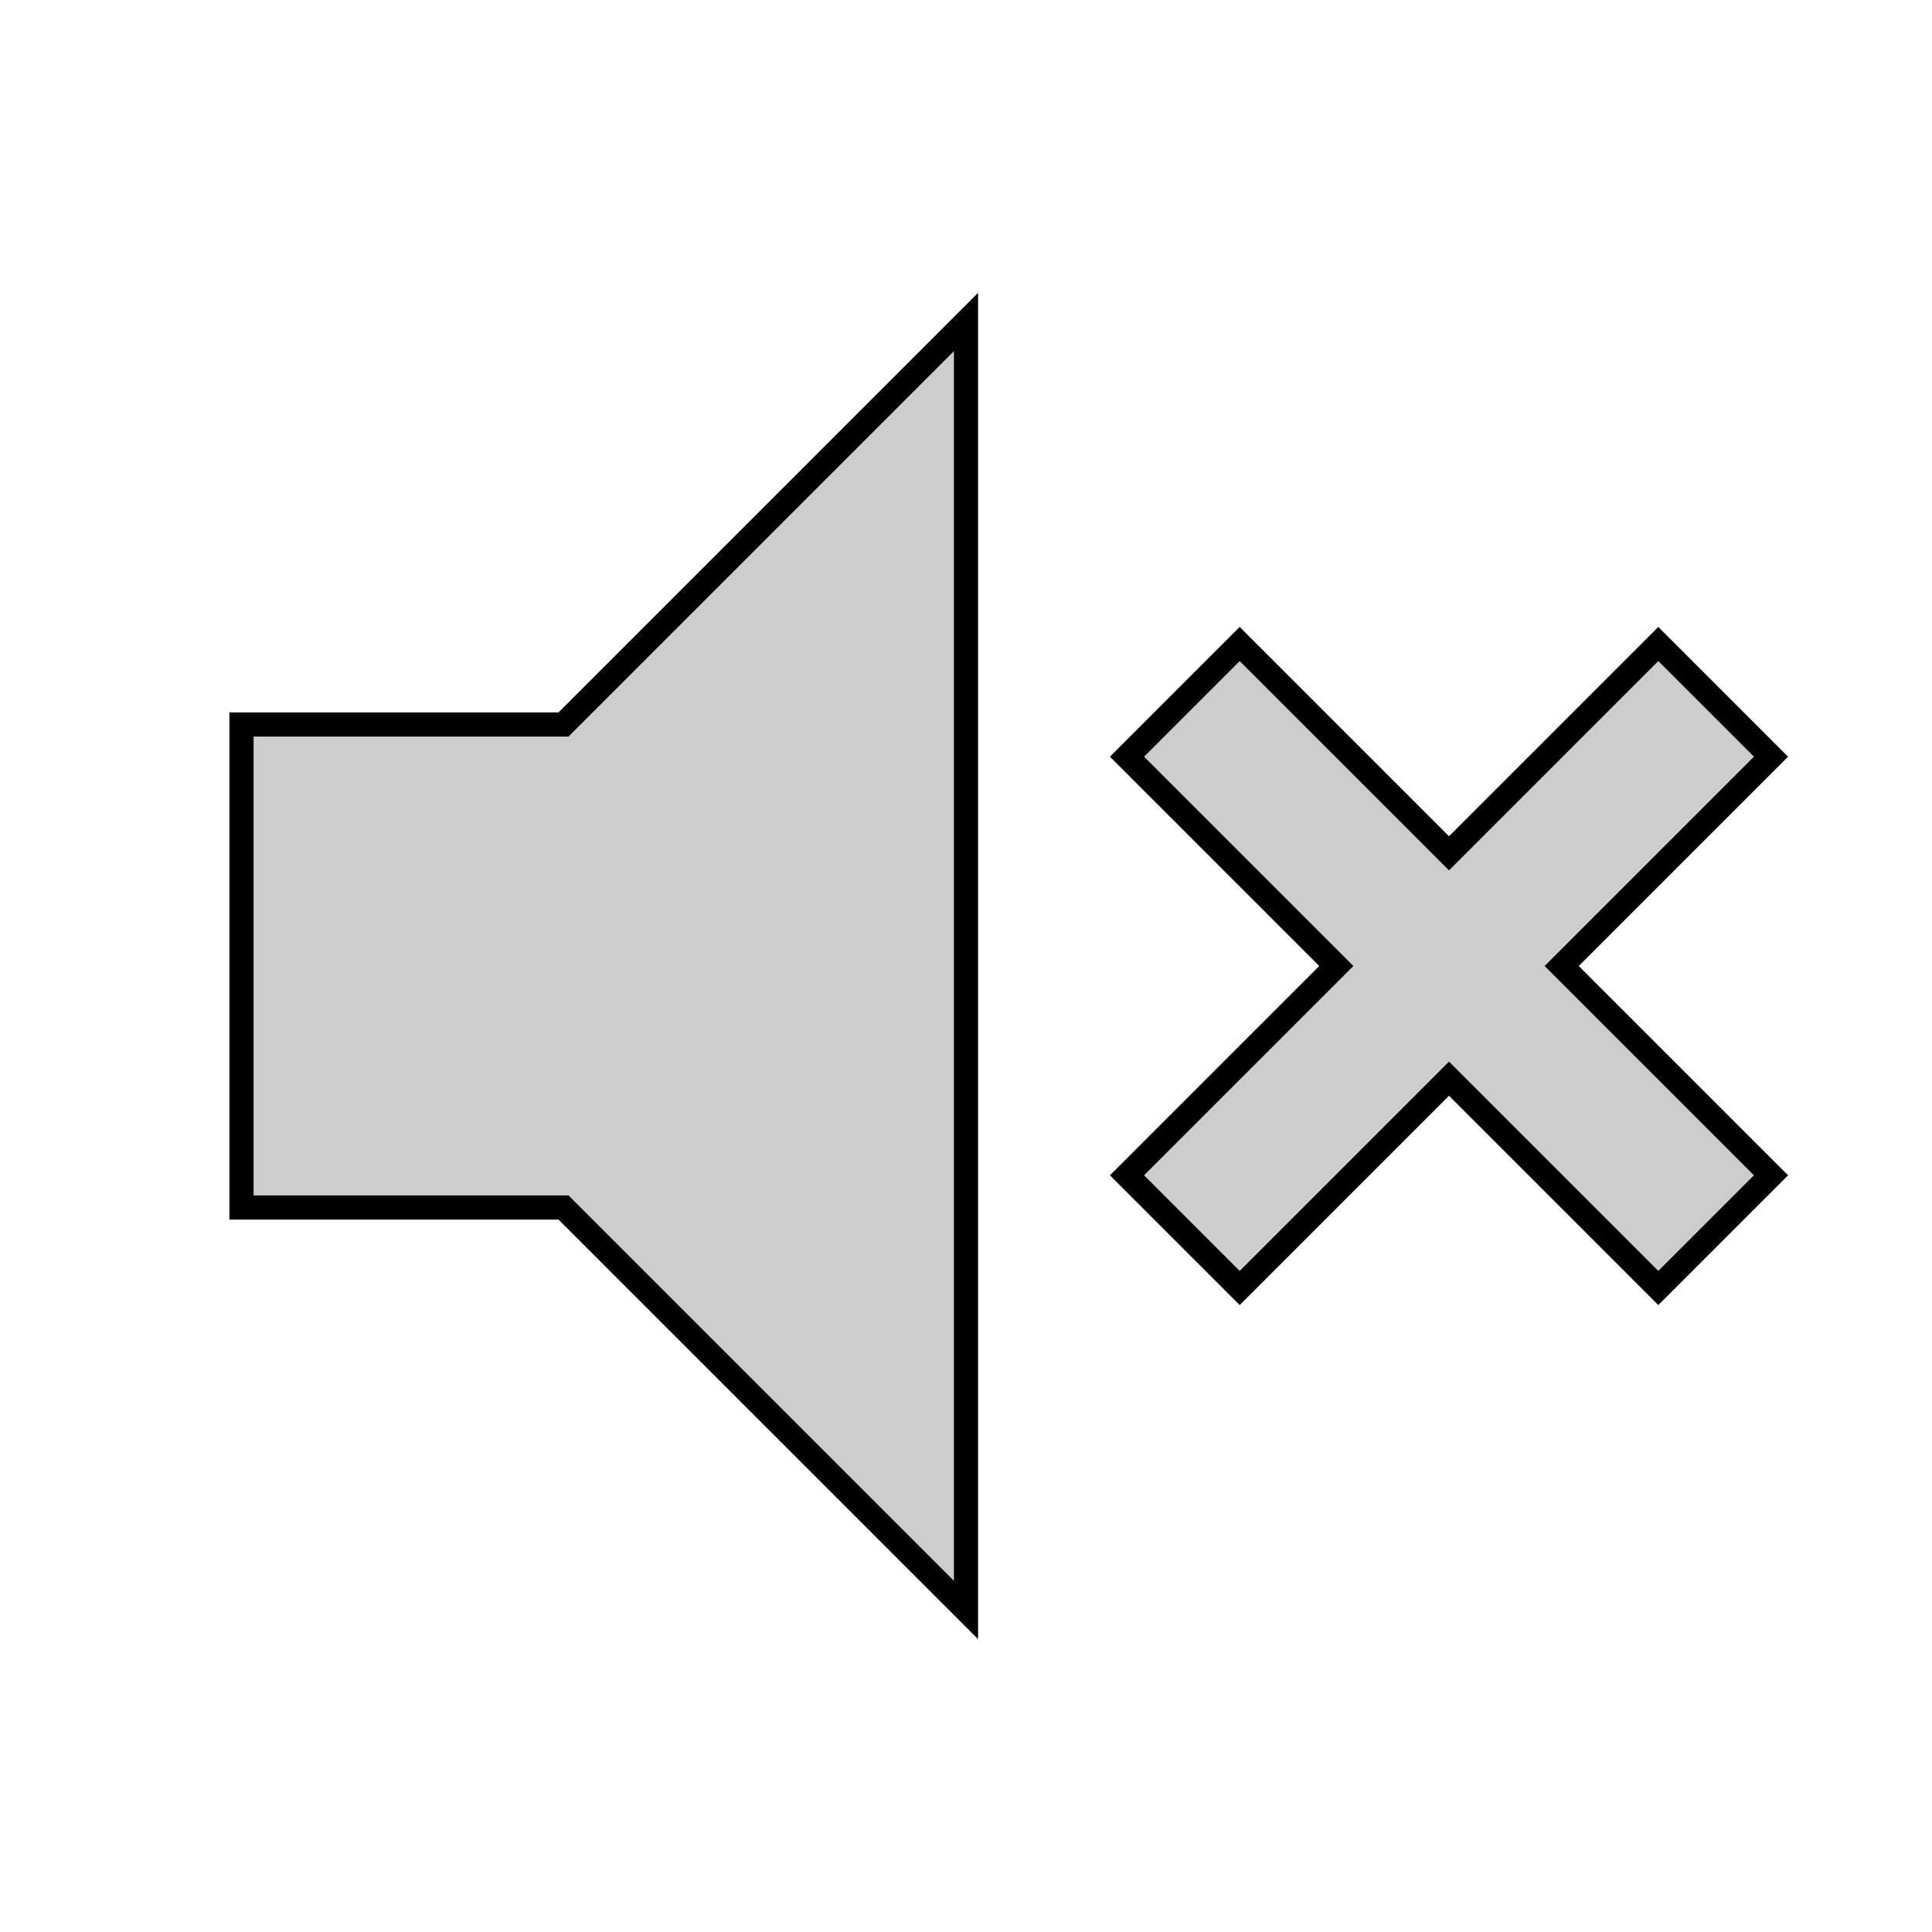
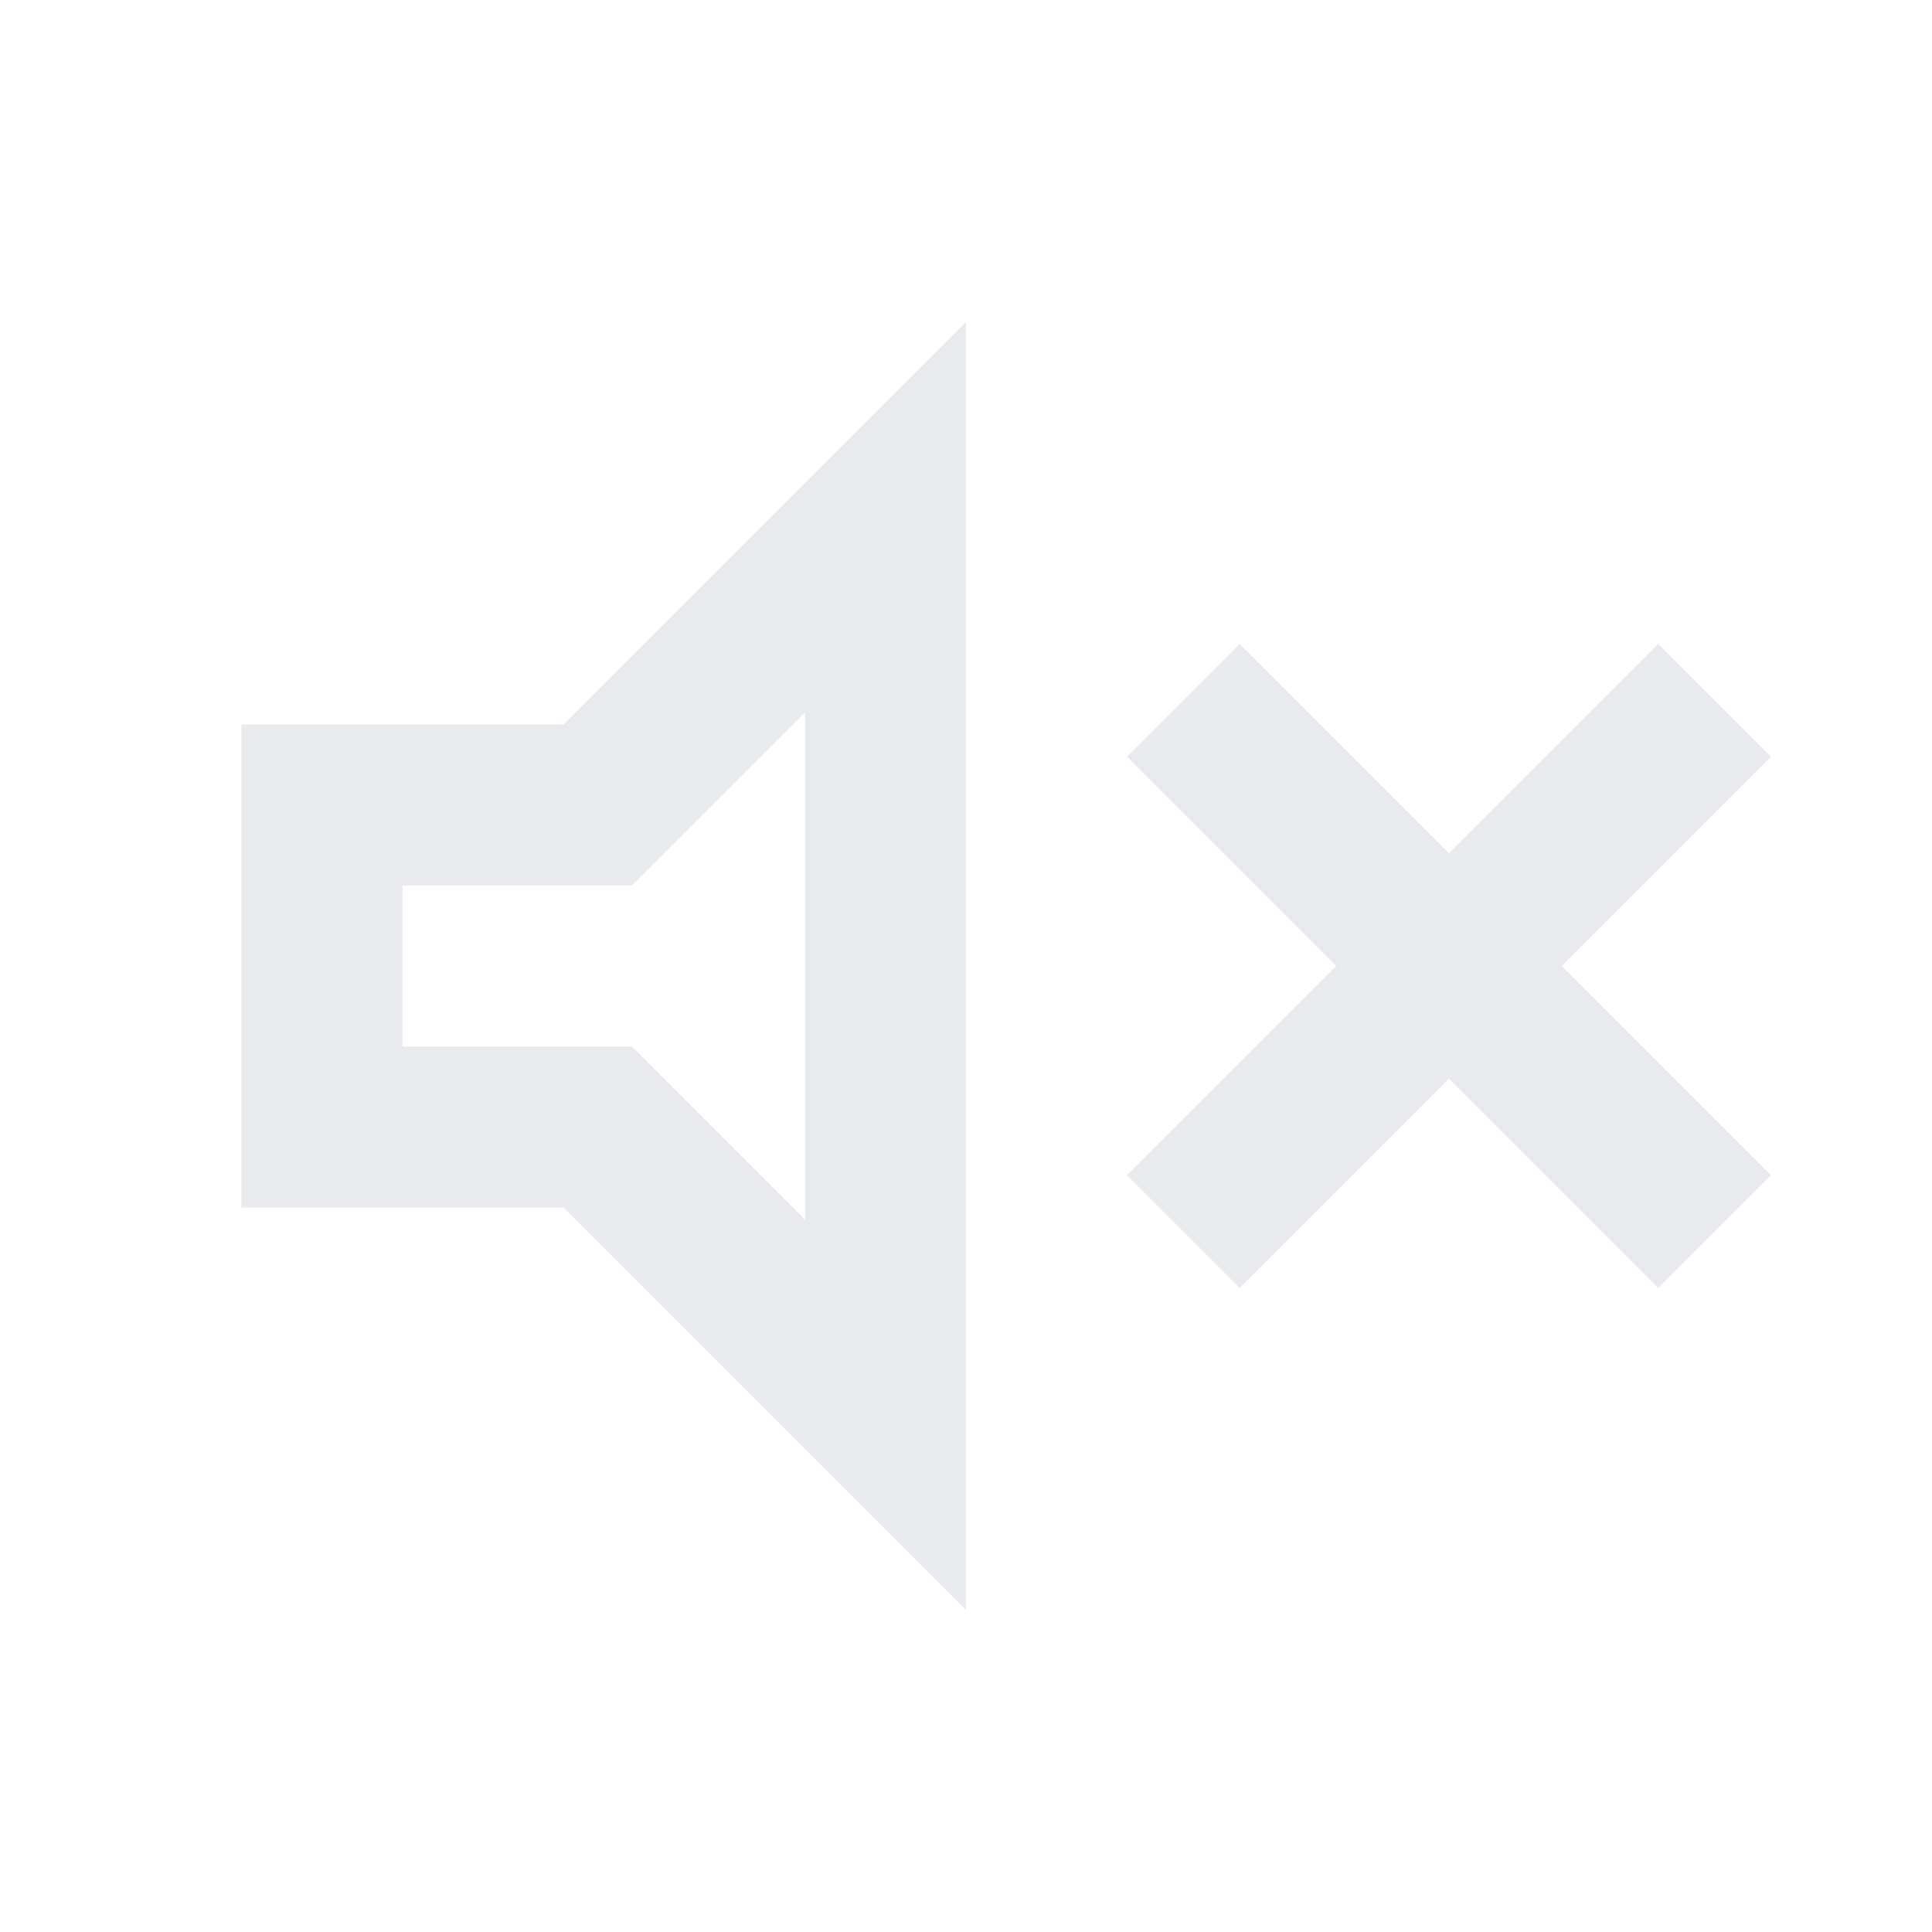
- <svg xmlns="http://www.w3.org/2000/svg" height="24" viewBox="0 -960 960 960" width="24">
-   <style>@keyframes fill{0%{fill:#ffe32d}50%{fill:#ff9f2e}to{fill:#d71f1f}}</style>
-   <path d="m616-320-56-56 104-104-104-104 56-56 104 104 104-104 56 56-104 104 104 104-56 56-104-104zm-496-40v-240h160l200-200v640L280-360z" style="animation:fill 12s alternate infinite linear;fill:#cdcdcd;stroke:#000;stroke-width:12" />
+ <svg xmlns="http://www.w3.org/2000/svg" height="24px" viewBox="0 -960 960 960" width="24px" fill="#e8eaed">
+   <path d="m616-320-56-56 104-104-104-104 56-56 104 104 104-104 56 56-104 104 104 104-56 56-104-104-104 104Zm-496-40v-240h160l200-200v640L280-360H120Zm280-246-86 86H200v80h114l86 86v-252ZM300-480Z" />
</svg>
